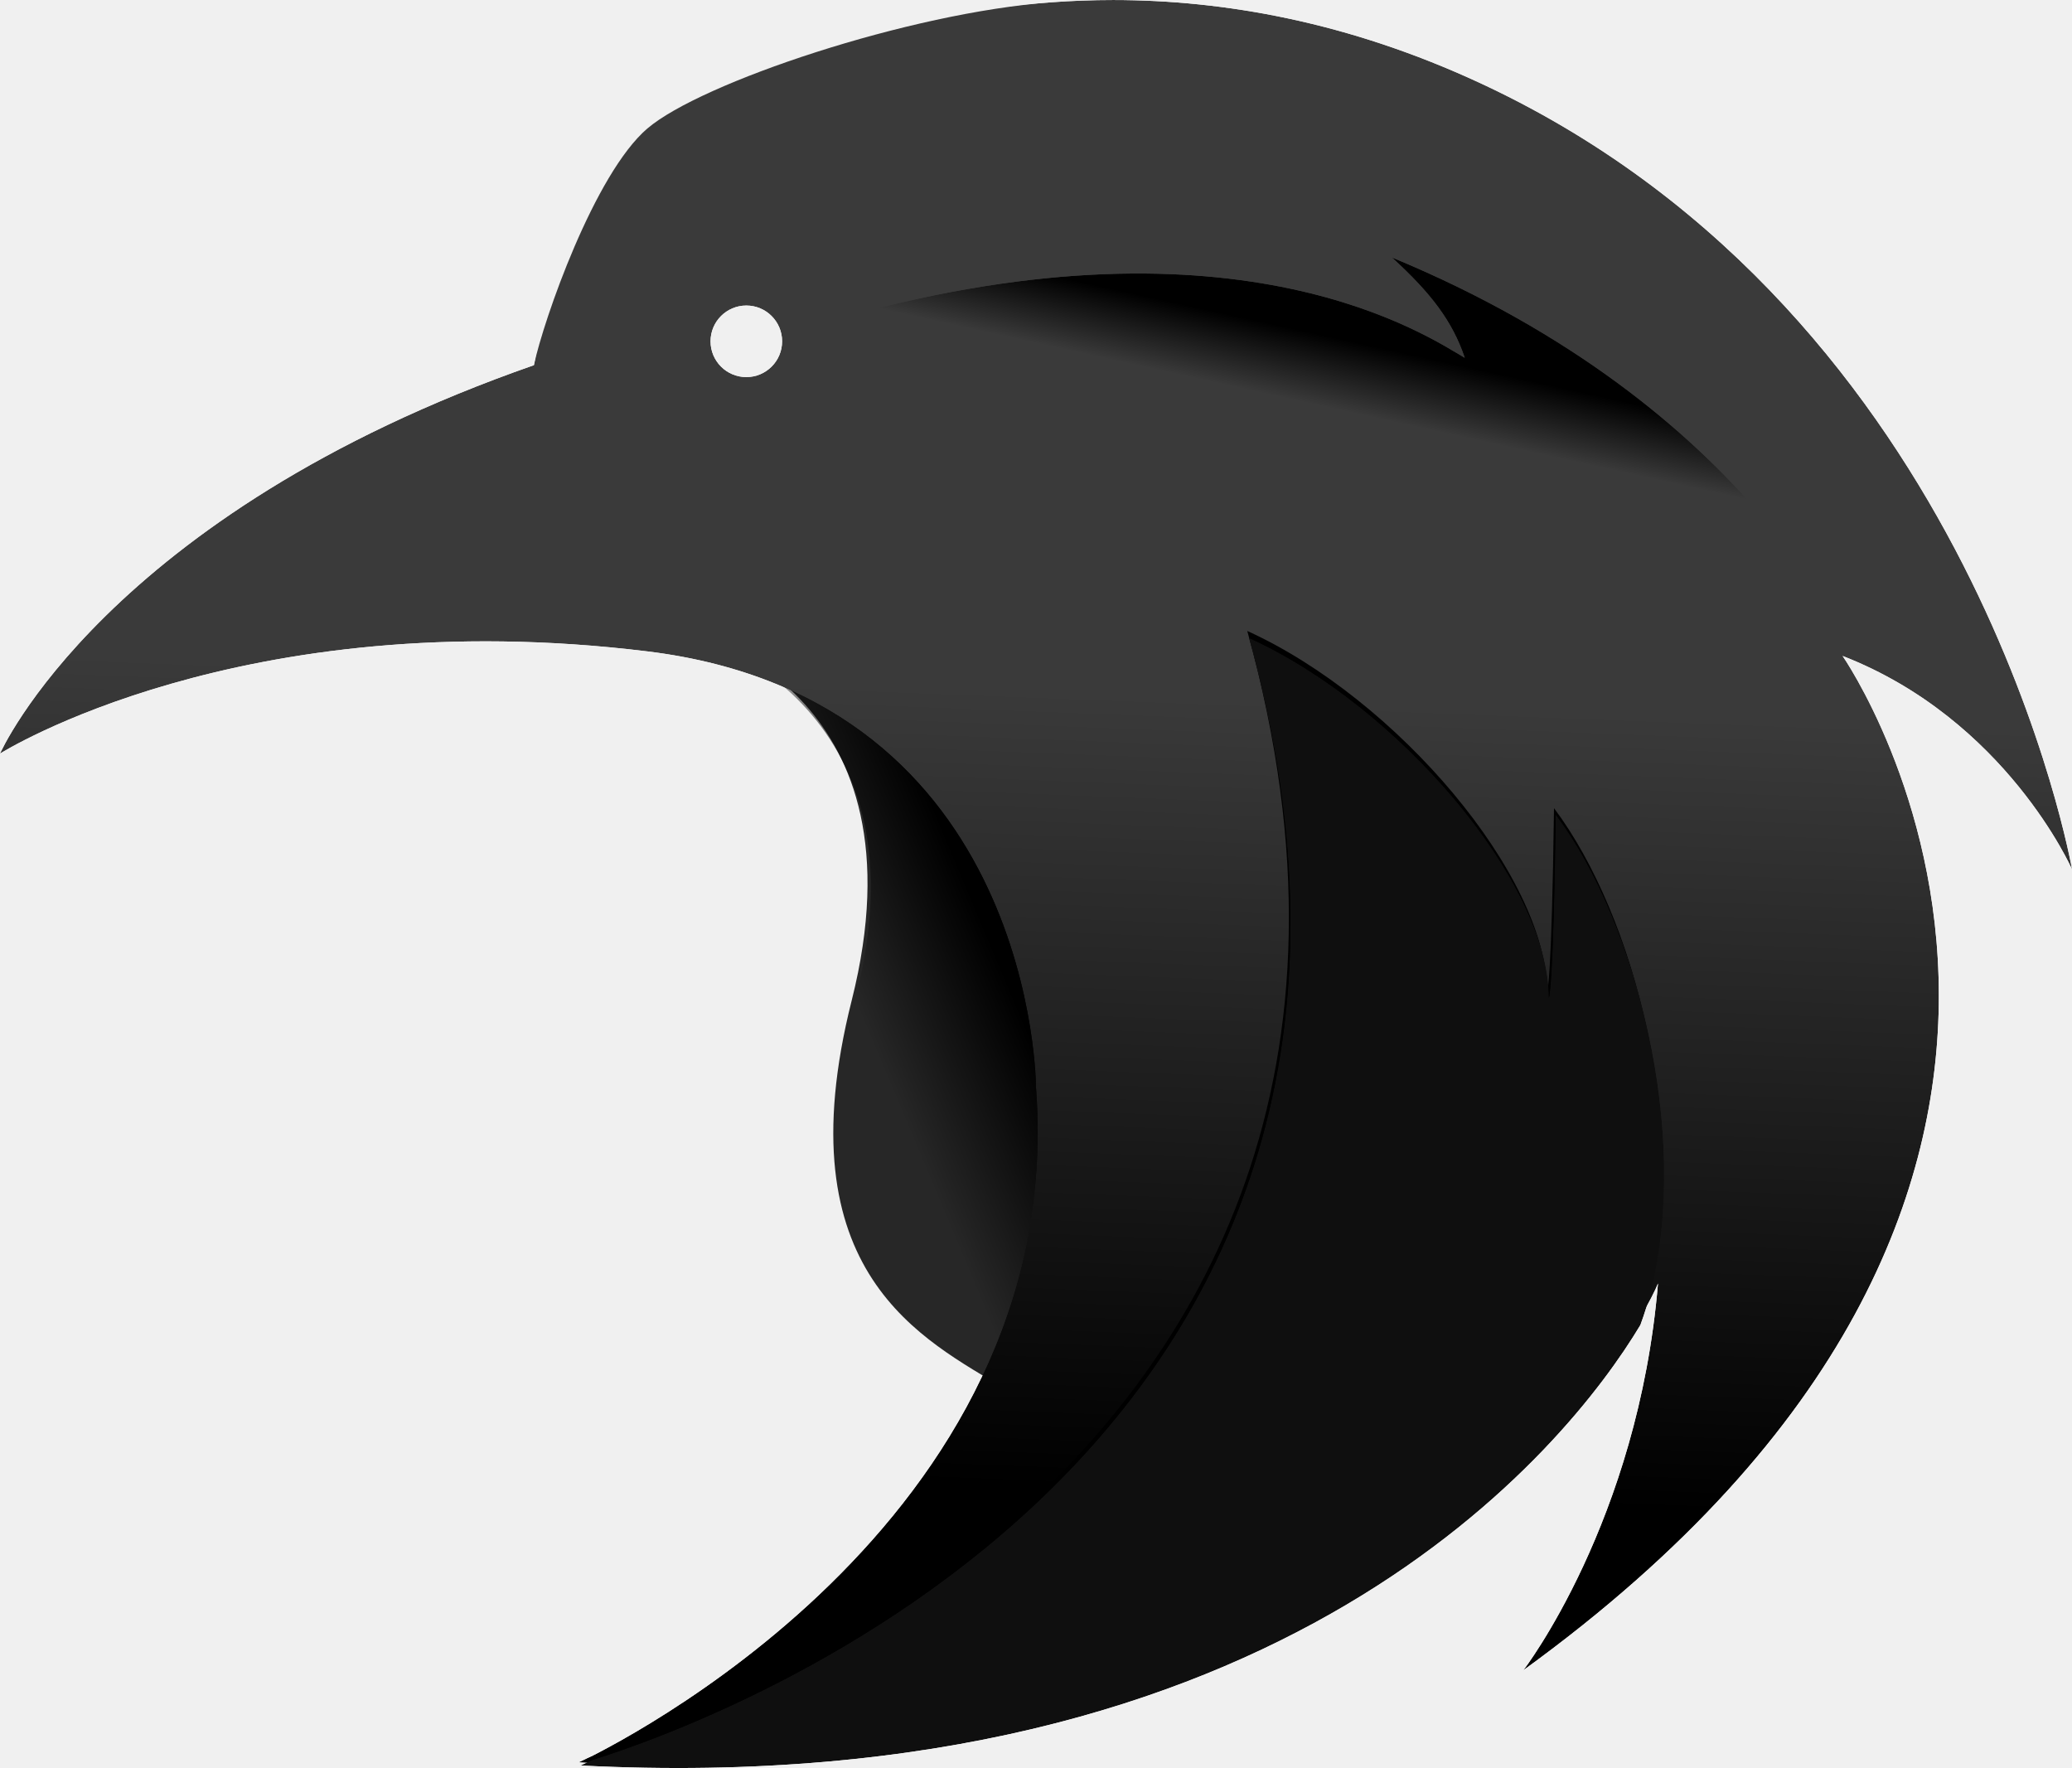
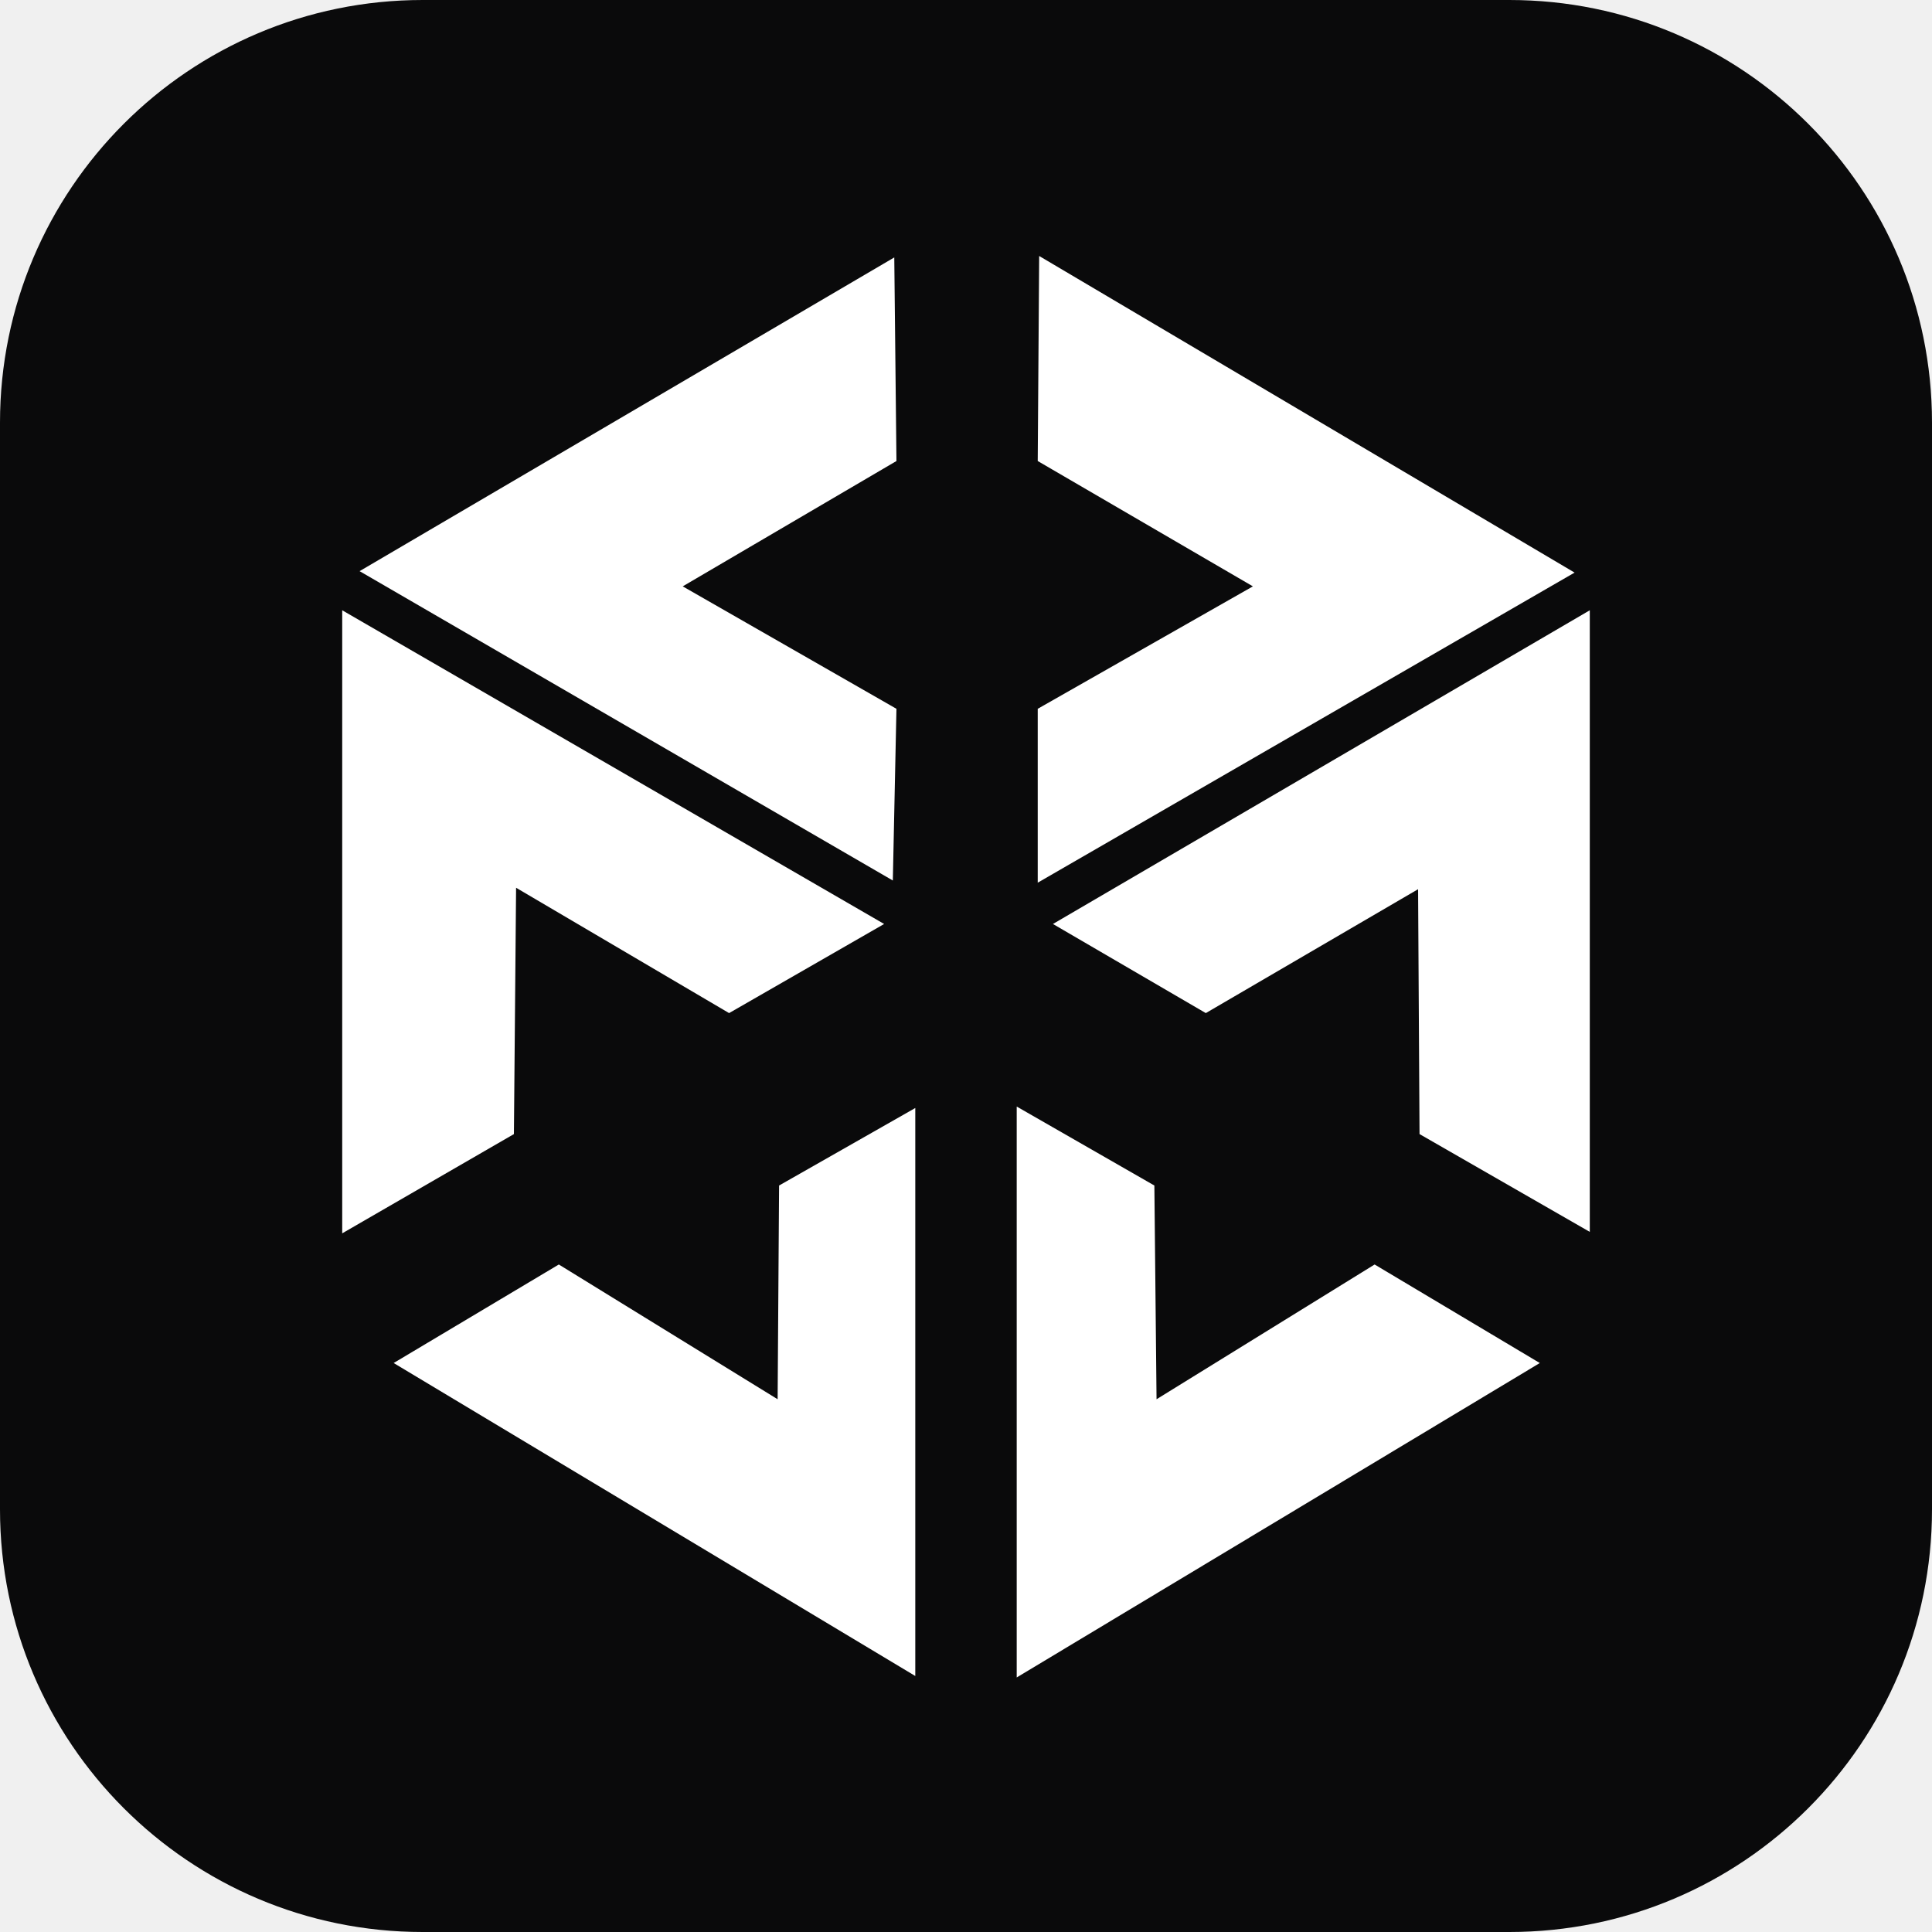
- <svg xmlns="http://www.w3.org/2000/svg" xmlns:xlink="http://www.w3.org/1999/xlink" version="1.1" width="100%" height="100%" viewBox="0 0 207 176.61">
-   <defs>
-     <path id="path-1" d="m17.242 38.731c-6.805 27.167 6.888 33.335 14.129 37.388 1.498 0.927 2.913 1.562 4.114 1.881 0 0 33.917-62.41-33.633-77l-1.852 0.345s25.146 6.069 17.576 36.287z" />
-     <linearGradient id="linearGradient-3" x1="27.896" x2="41.721" y1="35.372" y2="25.088" gradientTransform="scale(.75219 1.3295)" gradientUnits="userSpaceOnUse">
-       <stop stop-opacity="0" offset="0" />
-       <stop offset="1" />
-     </linearGradient>
-     <path id="path-4" d="m64.687 13.162c-5.313 4.546-10.381 19.143-11.348 23.657-42.898 14.977-53.339 38.804-53.339 38.804s24.026-15.203 64.687-10.212c38.813 4.765 38.813 43.569 38.813 43.569 0.113 1.492 0.168 2.959 0.17 4.401 0.033 41.997-45.791 62.995-45.791 62.995 80.349 4.085 105.77-42.888 107.76-47.824-1.986 23.77-13.448 38.634-13.448 38.634 32.982-23.907 41.495-48.426 41.505-67.355 0.01-20.151-9.615-33.966-9.615-33.966 16.341 6.354 22.924 21.331 22.924 21.331s-9.533-55.142-58.559-78.288c-0.093-0.044-0.182-0.086-0.276-0.129-0.116-0.054-0.232-0.108-0.347-0.162-13.07-6.059-25.469-8.275-36.615-8.275-2.086 0-4.128 0.078-6.123 0.223-14.257 1.034-35.08 8.053-40.393 12.599zm6.299 21.274c0-1.974 1.601-3.574 3.575-3.574s3.575 1.601 3.575 3.574c0 1.974-1.601 3.574-3.575 3.574s-3.575-1.6-3.575-3.574" />
-     <linearGradient id="linearGradient-6" x1="99.43" x2="95.514" y1="75.347" y2="161.36" gradientTransform="scale(1.0836 .92284)" gradientUnits="userSpaceOnUse">
-       <stop stop-color="#3A3A3A" offset="0" />
-       <stop offset="1" />
-     </linearGradient>
-     <path id="path-7" d="m53.339 36.819c-42.898 14.977-53.339 38.804-53.339 38.804s24.026-15.203 64.687-10.212c38.813 4.765 38.813 43.569 38.813 43.569 3.405 44.931-45.622 67.396-45.622 67.396 80.349 4.085 105.77-42.888 107.76-47.824-1.986 23.77-13.448 38.634-13.448 38.634 68.092-49.356 31.89-101.32 31.89-101.32 16.341 6.354 22.924 21.331 22.924 21.331s-9.533-55.142-58.559-78.288c-13.301-6.279-25.914-8.567-37.238-8.567-30.415 0-55.821 26.948-57.864 36.478z" />
-     <path id="path-9" d="m1.058 112.19c-0.683 0.343-1.058 0.514-1.058 0.514 70.261 3.558 98.541-31.761 105.88-44.001 0.426-1.156 0.787-2.323 1.078-3.499 3.861-15.607-1.363-36.643-9.537-47.5-0.227 17.417-0.681 18.321-0.681 18.321 0-11.536-14.988-29.179-29.975-35.964 22.515 80.983-53.148 108.21-65.705 112.13" />
-     <path id="path-11" d="m62.329 10.08c-3.469-1.993-22.293-15.033-61.874-4.1l100.55 33.711s-9.554-24.6-45.95-39.633c3.867 3.531 6.028 6.321 7.279 10.022" />
-     <linearGradient id="linearGradient-13" x1="44.31" x2="49.148" y1="31.655" y2="22.991" gradientTransform="scale(1.5928 .62784)" gradientUnits="userSpaceOnUse">
-       <stop stop-opacity="0" offset="0" />
-       <stop offset="1" />
-     </linearGradient>
-   </defs>
-   <g transform="translate(0 -.34038)" fill="none" fill-rule="evenodd">
-     <g transform="translate(-134,-26)">
-       <g id="shapes" transform="translate(134,26)">
-         <path d="m70 64s22.766 5.804 15.087 36.283c-6.904 27.402 7.282 33.864 15.342 38.82 1.52 0.934 2.956 1.576 4.173 1.898 0 0 33.926-62.284-34.602-77" fill="#272727" />
-         <g transform="translate(68,62)">
-           <mask id="mask-2" fill="#ffffff">
-             <use xlink:href="#path-1" />
-           </mask>
-           <path d="m16.726 40c-6.904 27.047 10.684 34.538 14.703 36.127 1.52 0.923 2.956 1.555 4.174 1.873 0 0 33.926-61.475-34.602-76 0 0 23.774 6.822 16.095 36.906z" fill="url(#linearGradient-3)" mask="url(#mask-2)" />
-         </g>
-         <mask id="mask-5" fill="#ffffff">
-           <use xlink:href="#path-4" />
-         </mask>
-         <path d="m64.687 12.944c-7.566-1.821-11.348-2.731-11.348-2.731s2.043 17.075 0 26.606c-42.898 14.977-53.339 38.804-53.339 38.804s24.026-15.203 64.687-10.212c38.813 4.765 38.813 43.569 38.813 43.569 0.113 1.492 0.168 2.959 0.17 4.401 0.033 41.997-45.791 62.995-45.791 62.995 80.349 4.085 105.77-42.888 107.76-47.824-1.986 23.77-13.448 38.634-13.448 38.634 32.982-23.907 41.495-48.426 41.505-67.355 0.01-20.151-9.615-33.966-9.615-33.966 16.341 6.354 22.924 21.331 22.924 21.331s-9.533-55.142-58.559-78.288c-0.093-0.044-0.182-0.086-0.276-0.129-0.116-0.054-0.232-0.108-0.347-0.162-13.07-6.059-25.469-8.275-36.615-8.275-2.086 0-4.128 0.078-6.123 0.223-27.085 1.965-40.393 12.381-40.393 12.381zm6.299 21.492c0-1.974 1.601-3.574 3.575-3.574s3.575 1.601 3.575 3.574c0 1.974-1.601 3.574-3.575 3.574s-3.575-1.6-3.575-3.574" fill="url(#linearGradient-6)" mask="url(#mask-5)" />
-         <mask id="mask-8" fill="#ffffff">
-           <use xlink:href="#path-7" />
-         </mask>
-         <path d="m57.197 176.38s91.924-24.508 67.411-113.01c14.98 6.808 29.961 24.508 29.961 36.081 0 0 0.454-0.907 0.681-18.381 8.171 10.892 13.392 31.996 9.533 47.654-7.273 29.509-57.878 53.1-107.59 47.654" fill="#000" mask="url(#mask-8)" />
-         <g transform="translate(58,64)">
-           <mask id="mask-10" fill="#ffffff">
-             <use xlink:href="#path-9" />
-           </mask>
-           <path d="m1.058 112.19c-0.683 0.343-1.058 0.514-1.058 0.514 70.261 3.558 98.541-31.761 105.88-44.001 0.426-1.156 0.787-2.323 1.078-3.499 3.861-15.607-1.363-36.643-9.537-47.5-0.227 17.417-0.681 18.321-0.681 18.321 0-11.536-14.988-29.179-29.975-35.964 22.515 80.983-53.148 108.21-65.705 112.13" fill="#0f0f0f" mask="url(#mask-10)" />
-         </g>
-         <g transform="translate(84,26)">
-           <mask id="mask-12" fill="#ffffff">
-             <use xlink:href="#path-11" />
-           </mask>
-           <path d="m62.329 10.08c-3.469-1.993-22.293-15.033-61.874-4.1l100.55 33.711s-9.554-24.6-45.95-39.633c3.867 3.531 6.028 6.321 7.279 10.022" fill="url(#linearGradient-13)" mask="url(#mask-12)" />
-         </g>
-       </g>
-     </g>
+ <svg xmlns="http://www.w3.org/2000/svg" viewBox="0 0 64 64" role="img" aria-label="Blacksmith">
+   <rect width="64" height="64" rx="14" fill="#0a0a0b" />
+   <g transform="translate(32 32) scale(24)" fill="#ffffff" fill-rule="nonzero">
+     <path d="M 0.101 -0.98 L 0.099 -0.697 L 0.396 -0.524 L 0.099 -0.355 L 0.099 -0.115 L 0.84 -0.543 Z" />
+     <path d="M -0.099 -0.978 L -0.837 -0.545 L -0.101 -0.118 L -0.096 -0.355 L -0.391 -0.524 L -0.096 -0.697 Z" />
+     <path d="M -0.861 -0.491 L -0.861 0.369 L -0.624 0.232 L -0.621 -0.108 L -0.327 0.065 L -0.113 -0.058 Z" />
+     <path d="M 0.861 -0.491 L 0.12 -0.058 L 0.331 0.065 L 0.624 -0.106 L 0.626 0.232 L 0.861 0.367 Z" />
+     <path d="M 0.07 0.194 L 0.07 0.982 L 0.792 0.548 L 0.564 0.412 L 0.263 0.598 L 0.26 0.303 Z" />
+     <path d="M -0.07 0.196 L -0.258 0.303 L -0.26 0.598 L -0.562 0.412 L -0.79 0.548 L -0.07 0.98 Z" />
  </g>
</svg>
